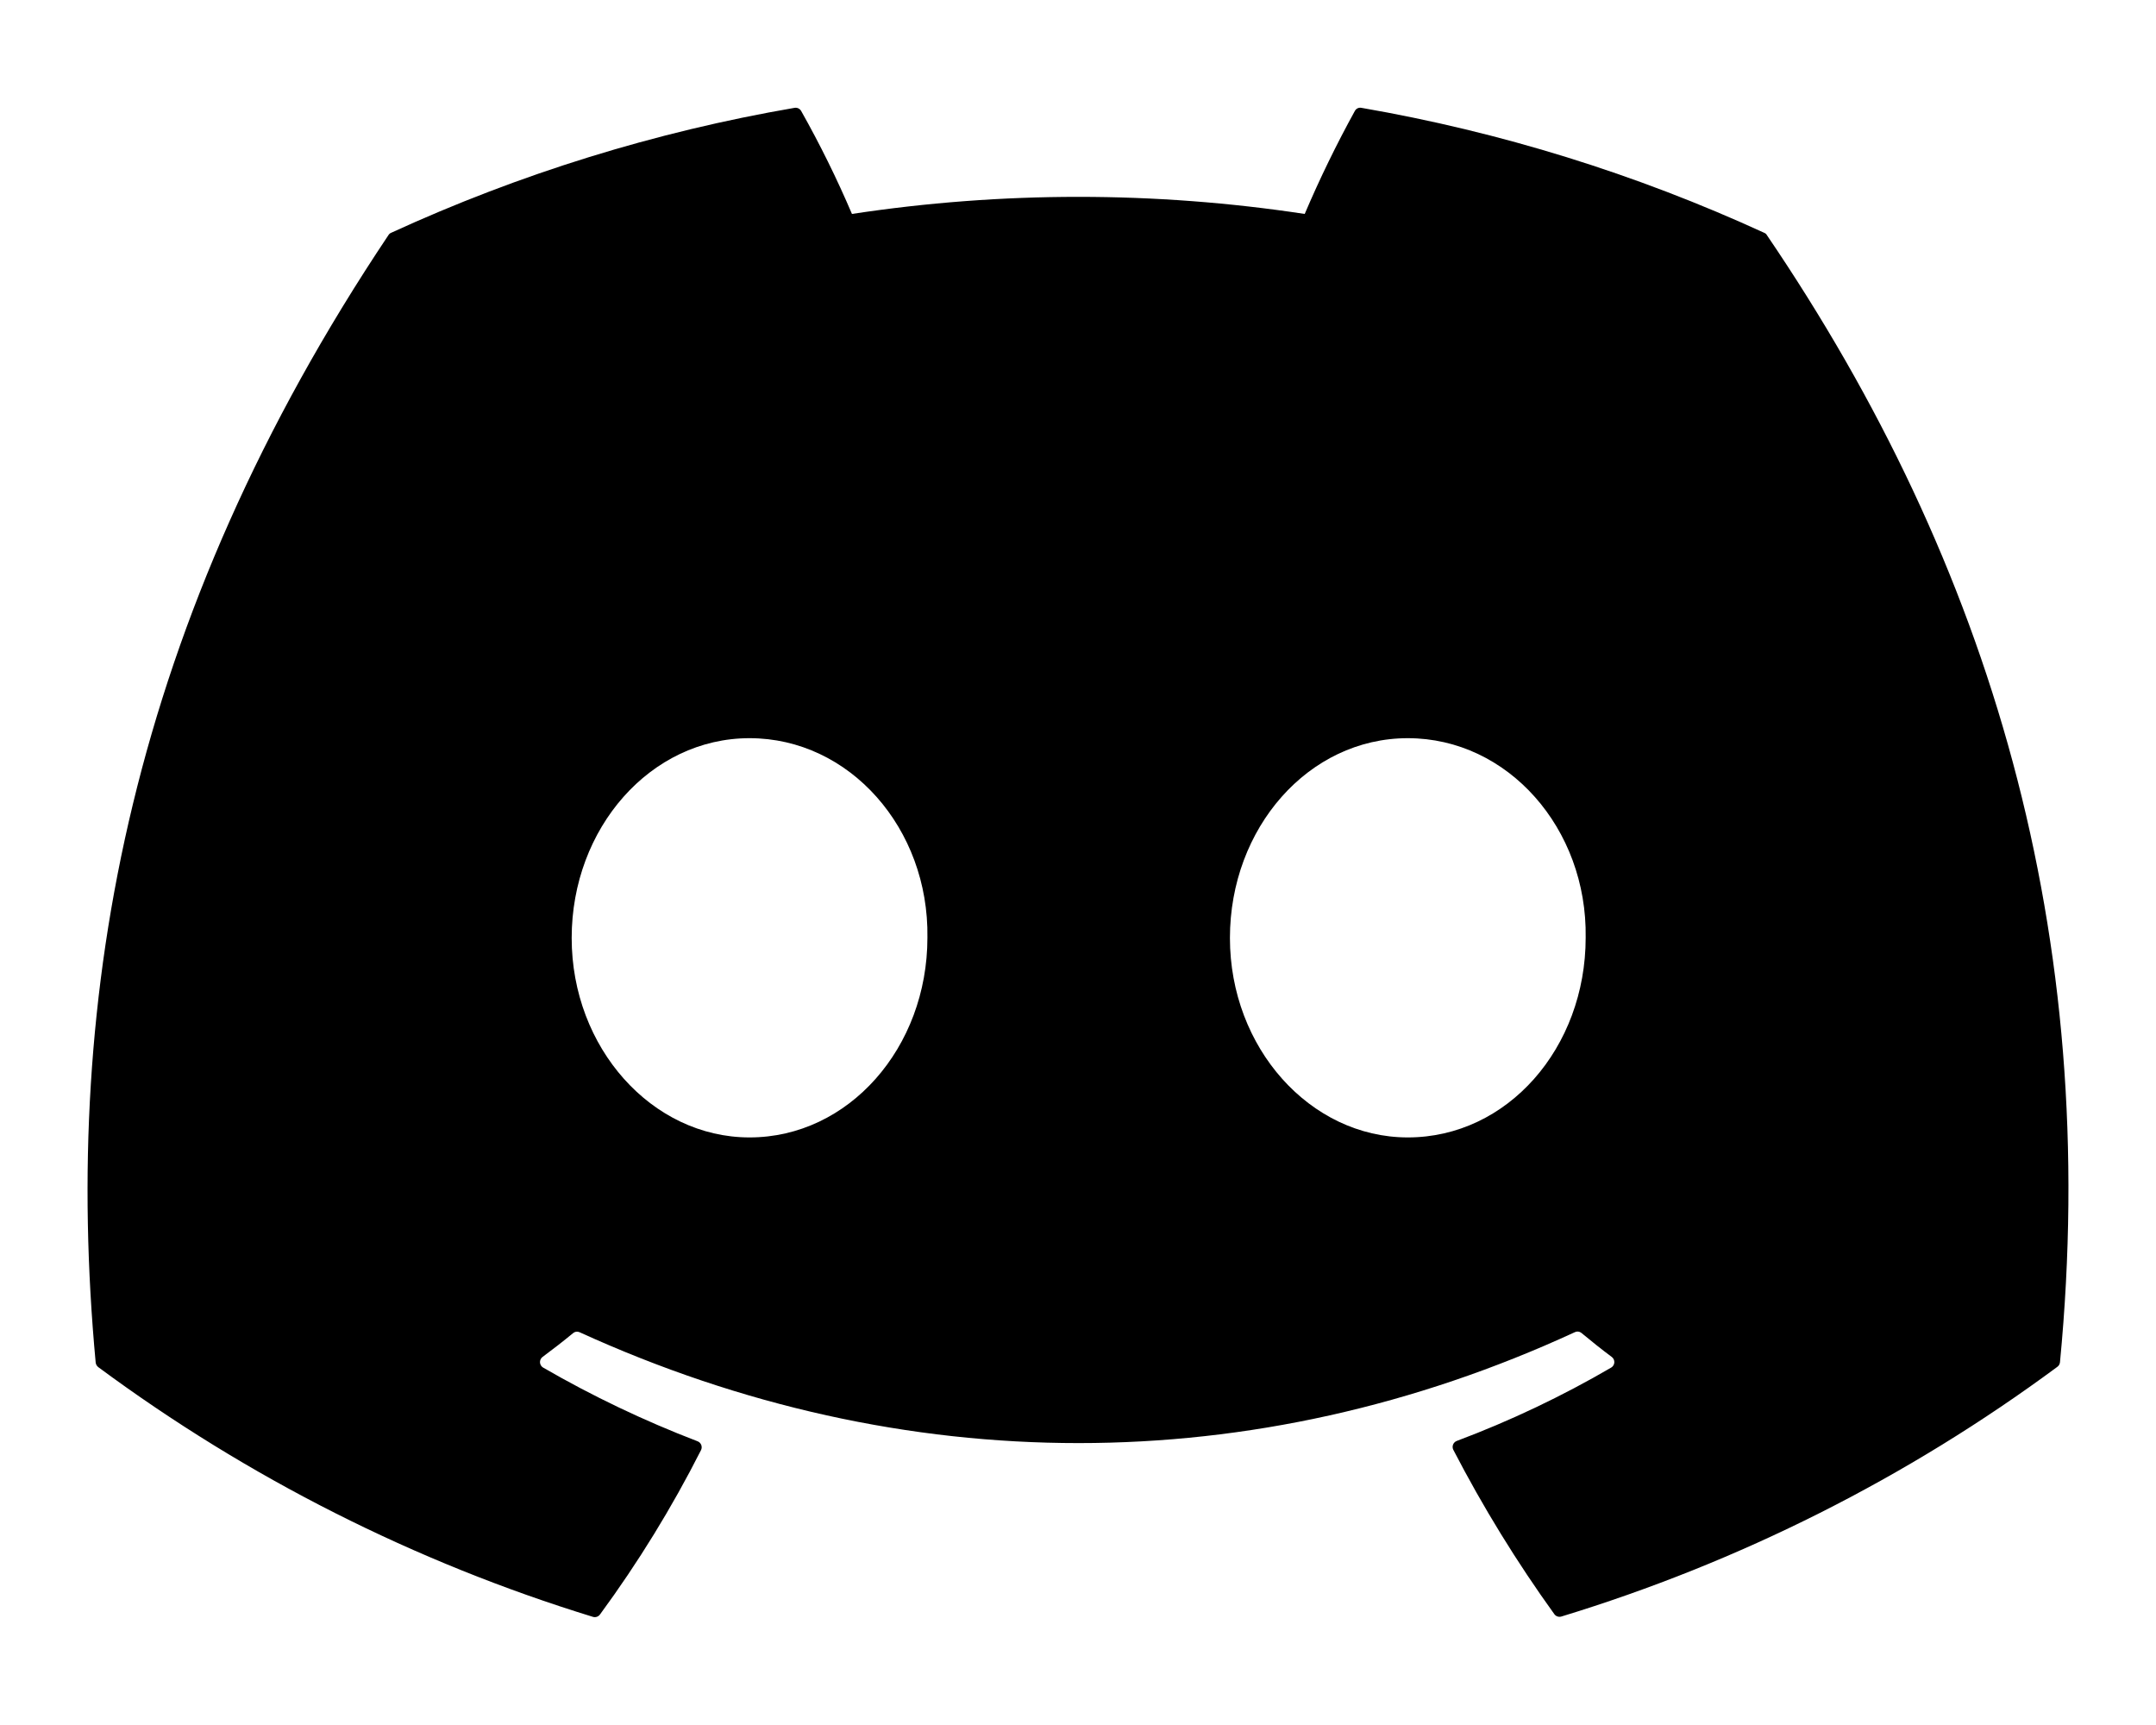
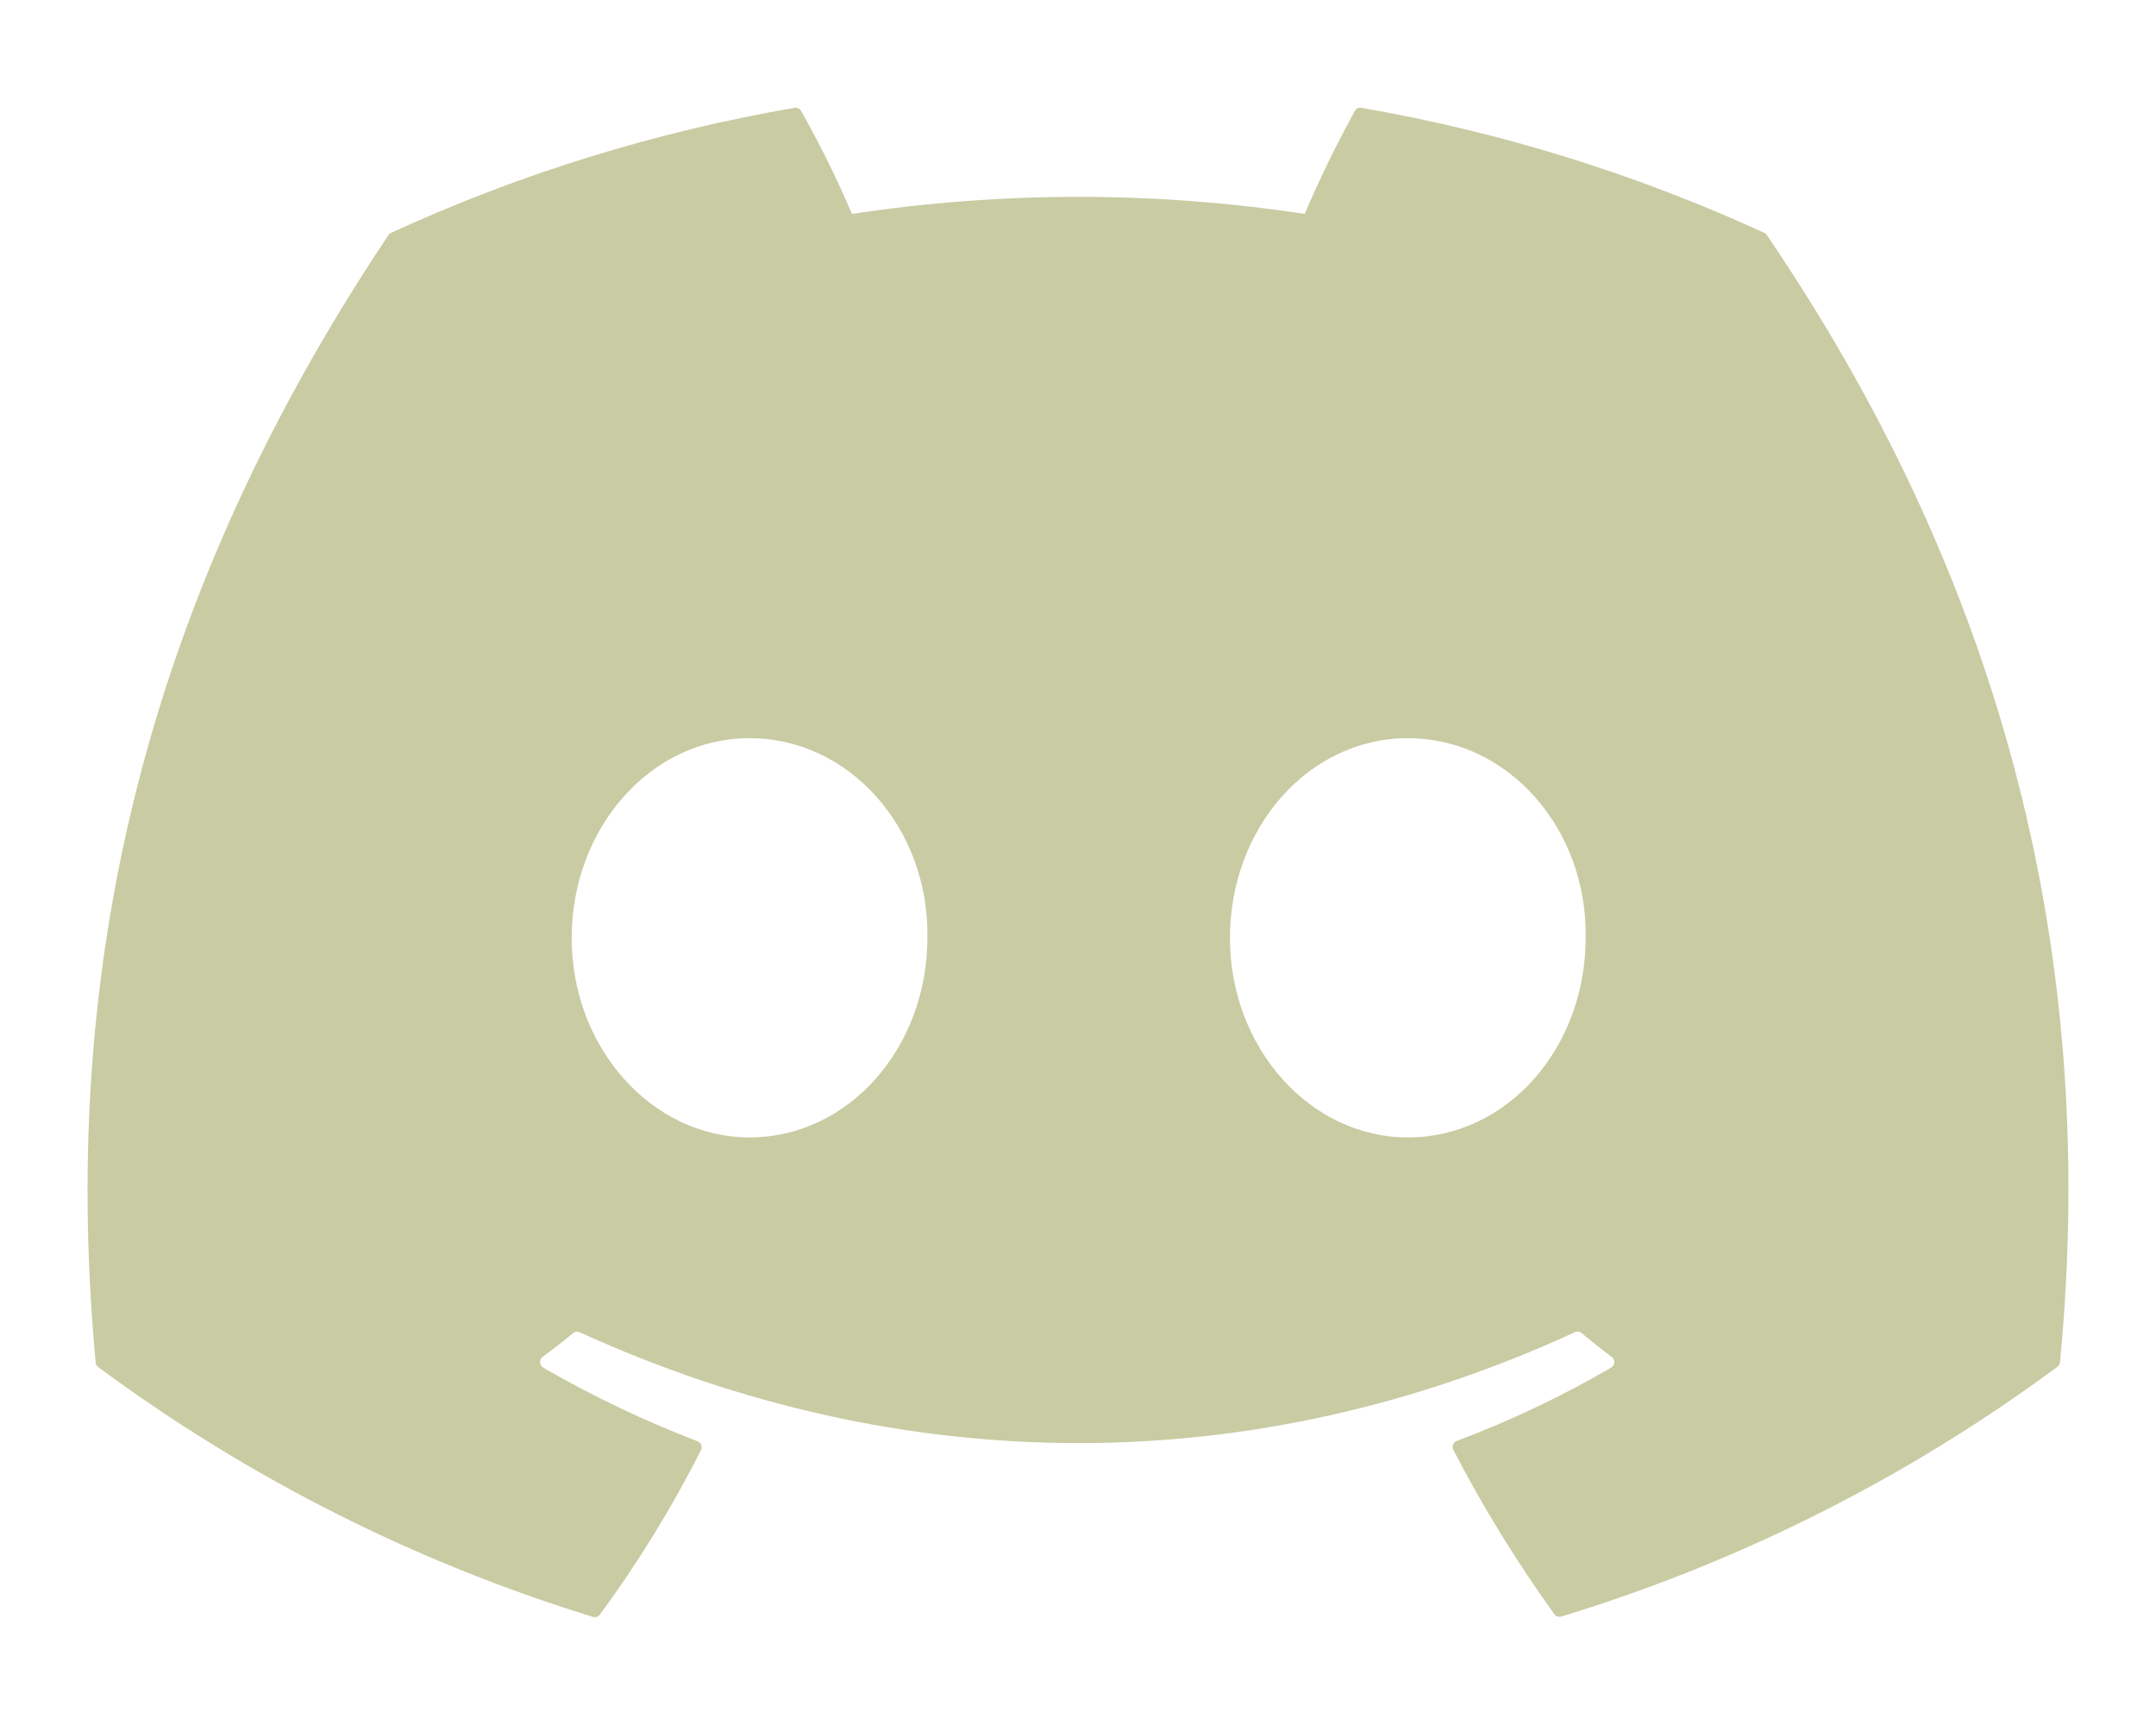
- <svg xmlns="http://www.w3.org/2000/svg" viewBox="0 0 640 512">
+ <svg xmlns="http://www.w3.org/2000/svg" fill="#c9cba3" viewBox="0 0 640 512">
  <path d="M524.5 69.8a1.5 1.5 0 0 0 -.8-.7A485.1 485.1 0 0 0 404.1 32a1.8 1.8 0 0 0 -1.9 .9 337.5 337.5 0 0 0 -14.9 30.6 447.8 447.8 0 0 0 -134.4 0 309.5 309.5 0 0 0 -15.1-30.6 1.9 1.9 0 0 0 -1.9-.9A483.7 483.7 0 0 0 116.1 69.1a1.7 1.7 0 0 0 -.8 .7C39.1 183.7 18.2 294.7 28.4 404.4a2 2 0 0 0 .8 1.4A487.7 487.7 0 0 0 176 479.9a1.9 1.9 0 0 0 2.1-.7A348.2 348.2 0 0 0 208.1 430.4a1.9 1.9 0 0 0 -1-2.6 321.2 321.2 0 0 1 -45.9-21.9 1.9 1.9 0 0 1 -.2-3.1c3.1-2.3 6.2-4.7 9.1-7.1a1.8 1.8 0 0 1 1.9-.3c96.2 43.9 200.4 43.9 295.5 0a1.8 1.8 0 0 1 1.9 .2c2.9 2.4 6 4.9 9.1 7.2a1.9 1.9 0 0 1 -.2 3.1 301.4 301.4 0 0 1 -45.9 21.8 1.9 1.9 0 0 0 -1 2.6 391.1 391.1 0 0 0 30 48.8 1.9 1.9 0 0 0 2.1 .7A486 486 0 0 0 610.7 405.7a1.9 1.9 0 0 0 .8-1.4C623.7 277.6 590.9 167.5 524.5 69.8zM222.5 337.6c-29 0-52.8-26.6-52.8-59.2S193.1 219.1 222.5 219.1c29.7 0 53.3 26.8 52.8 59.2C275.3 311 251.9 337.6 222.5 337.6zm195.4 0c-29 0-52.8-26.6-52.8-59.2S388.4 219.1 417.9 219.1c29.7 0 53.3 26.8 52.8 59.2C470.7 311 447.5 337.6 417.9 337.6z" />
</svg>
